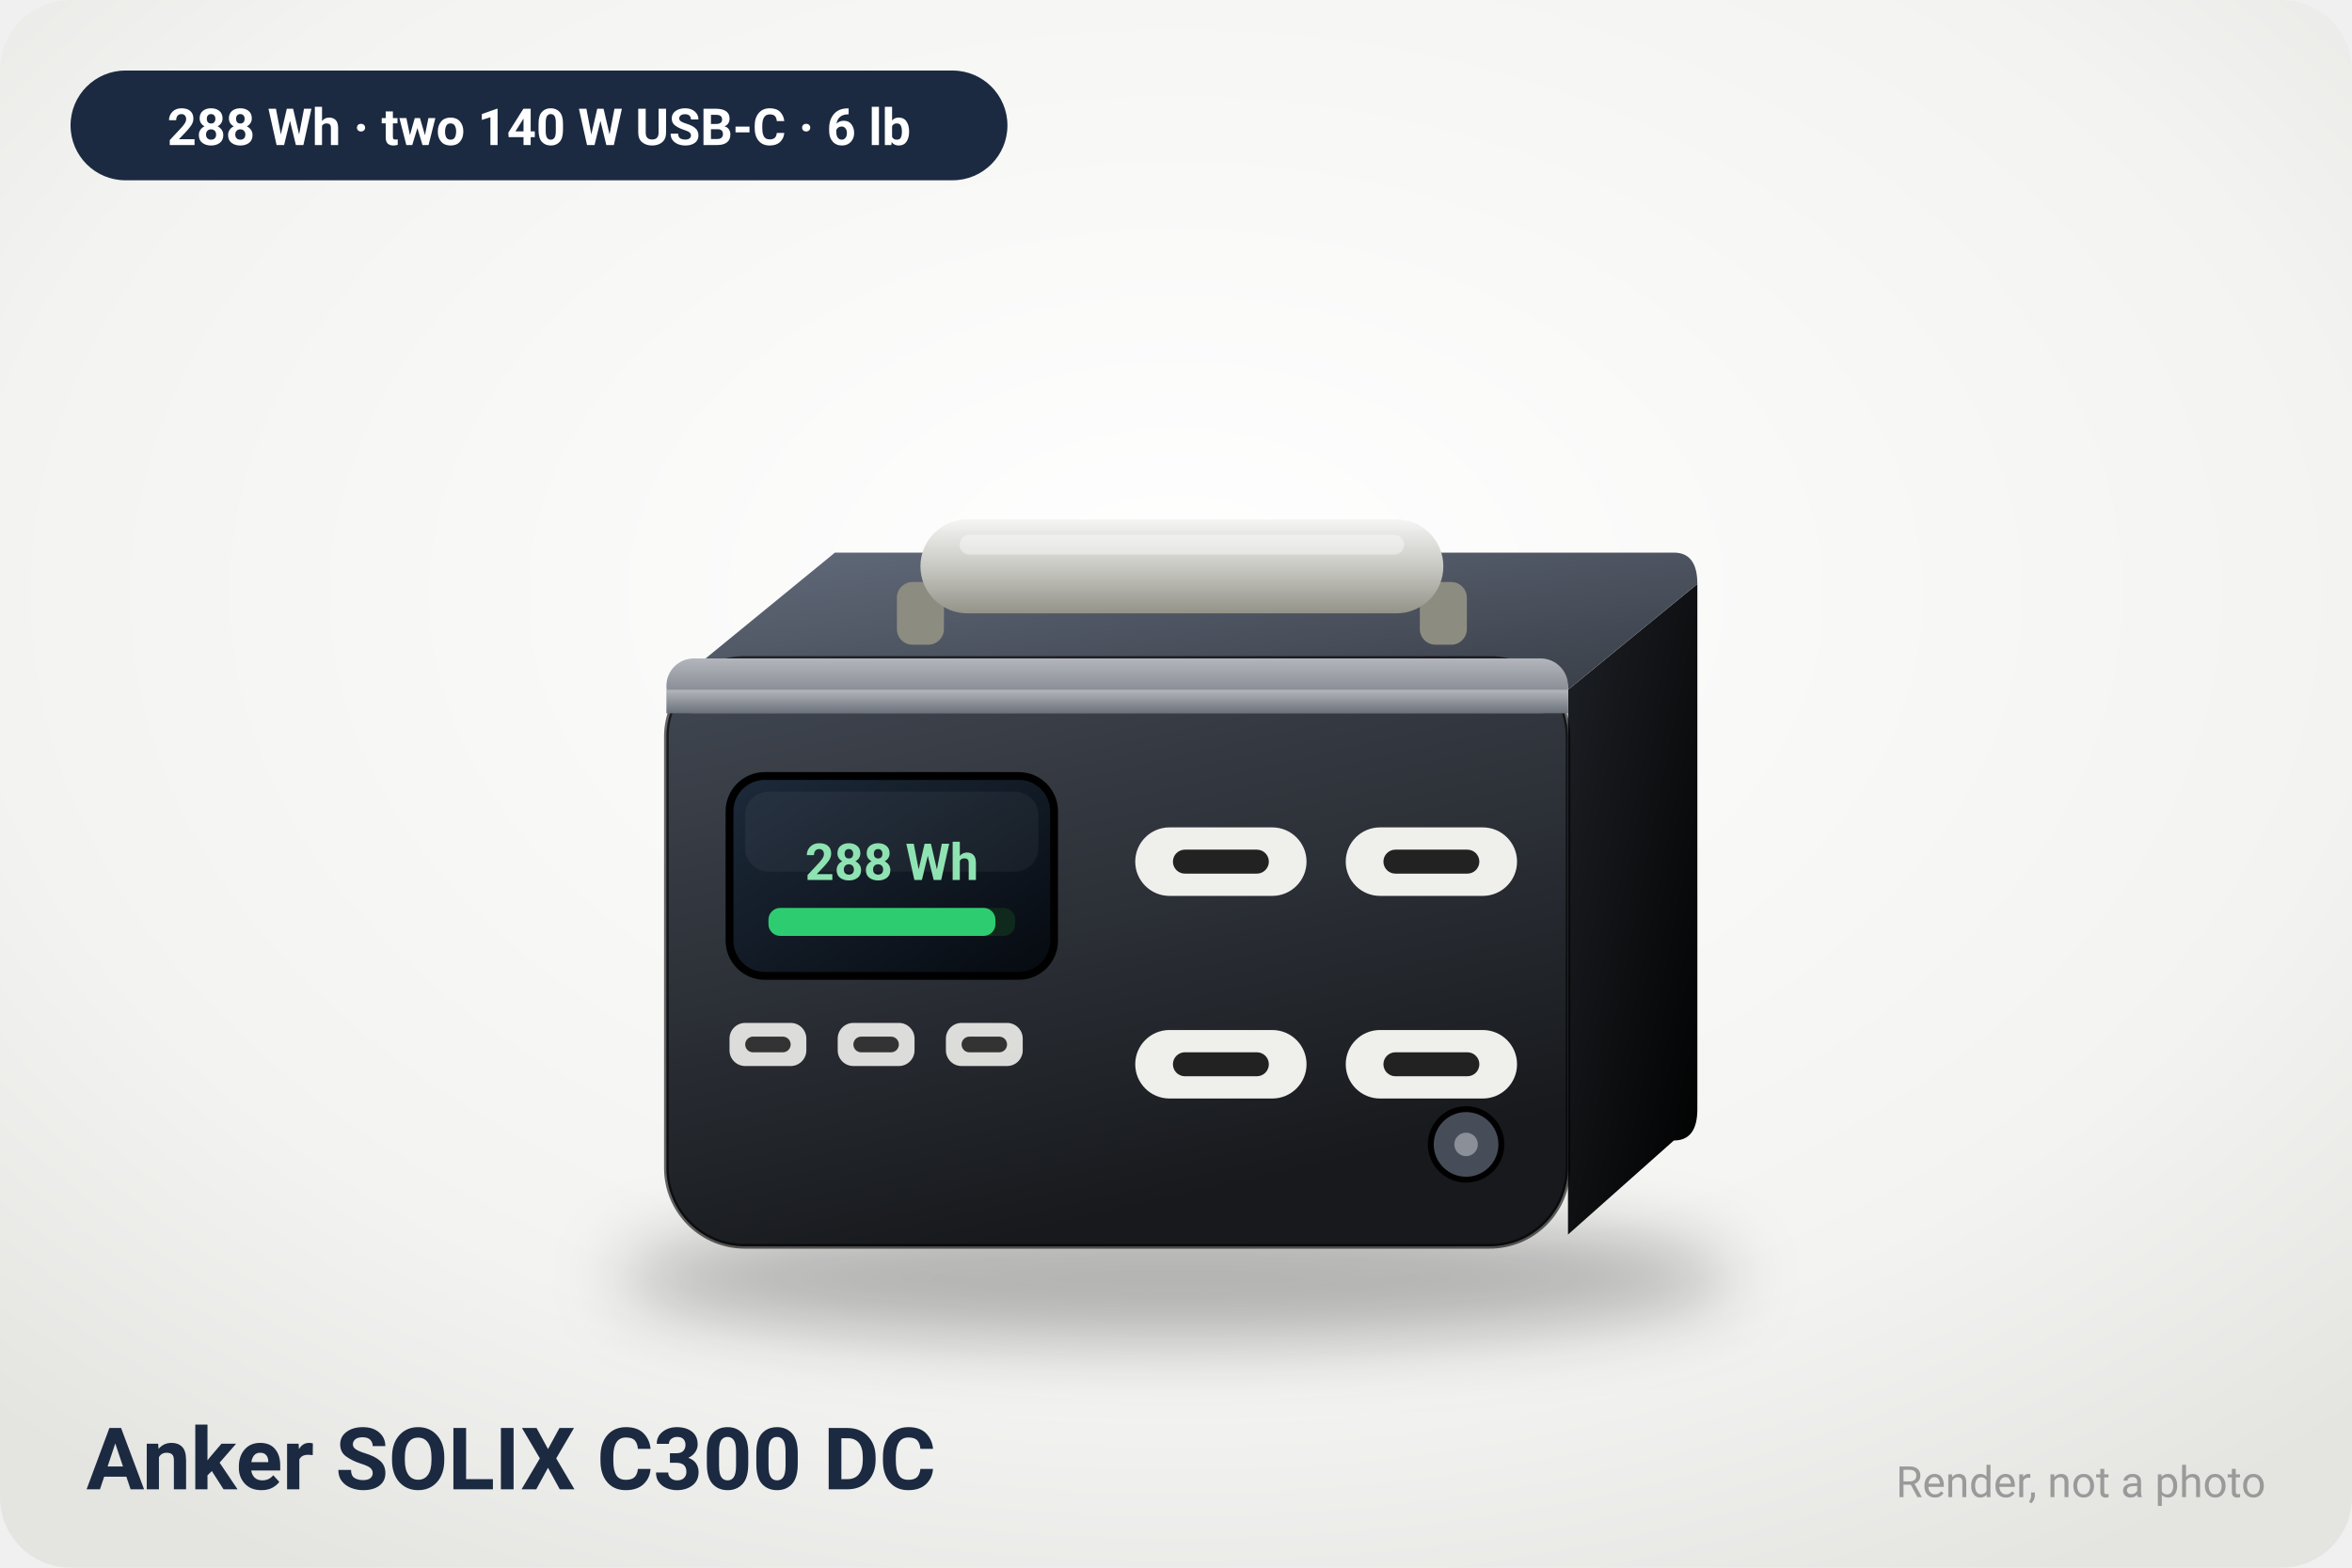
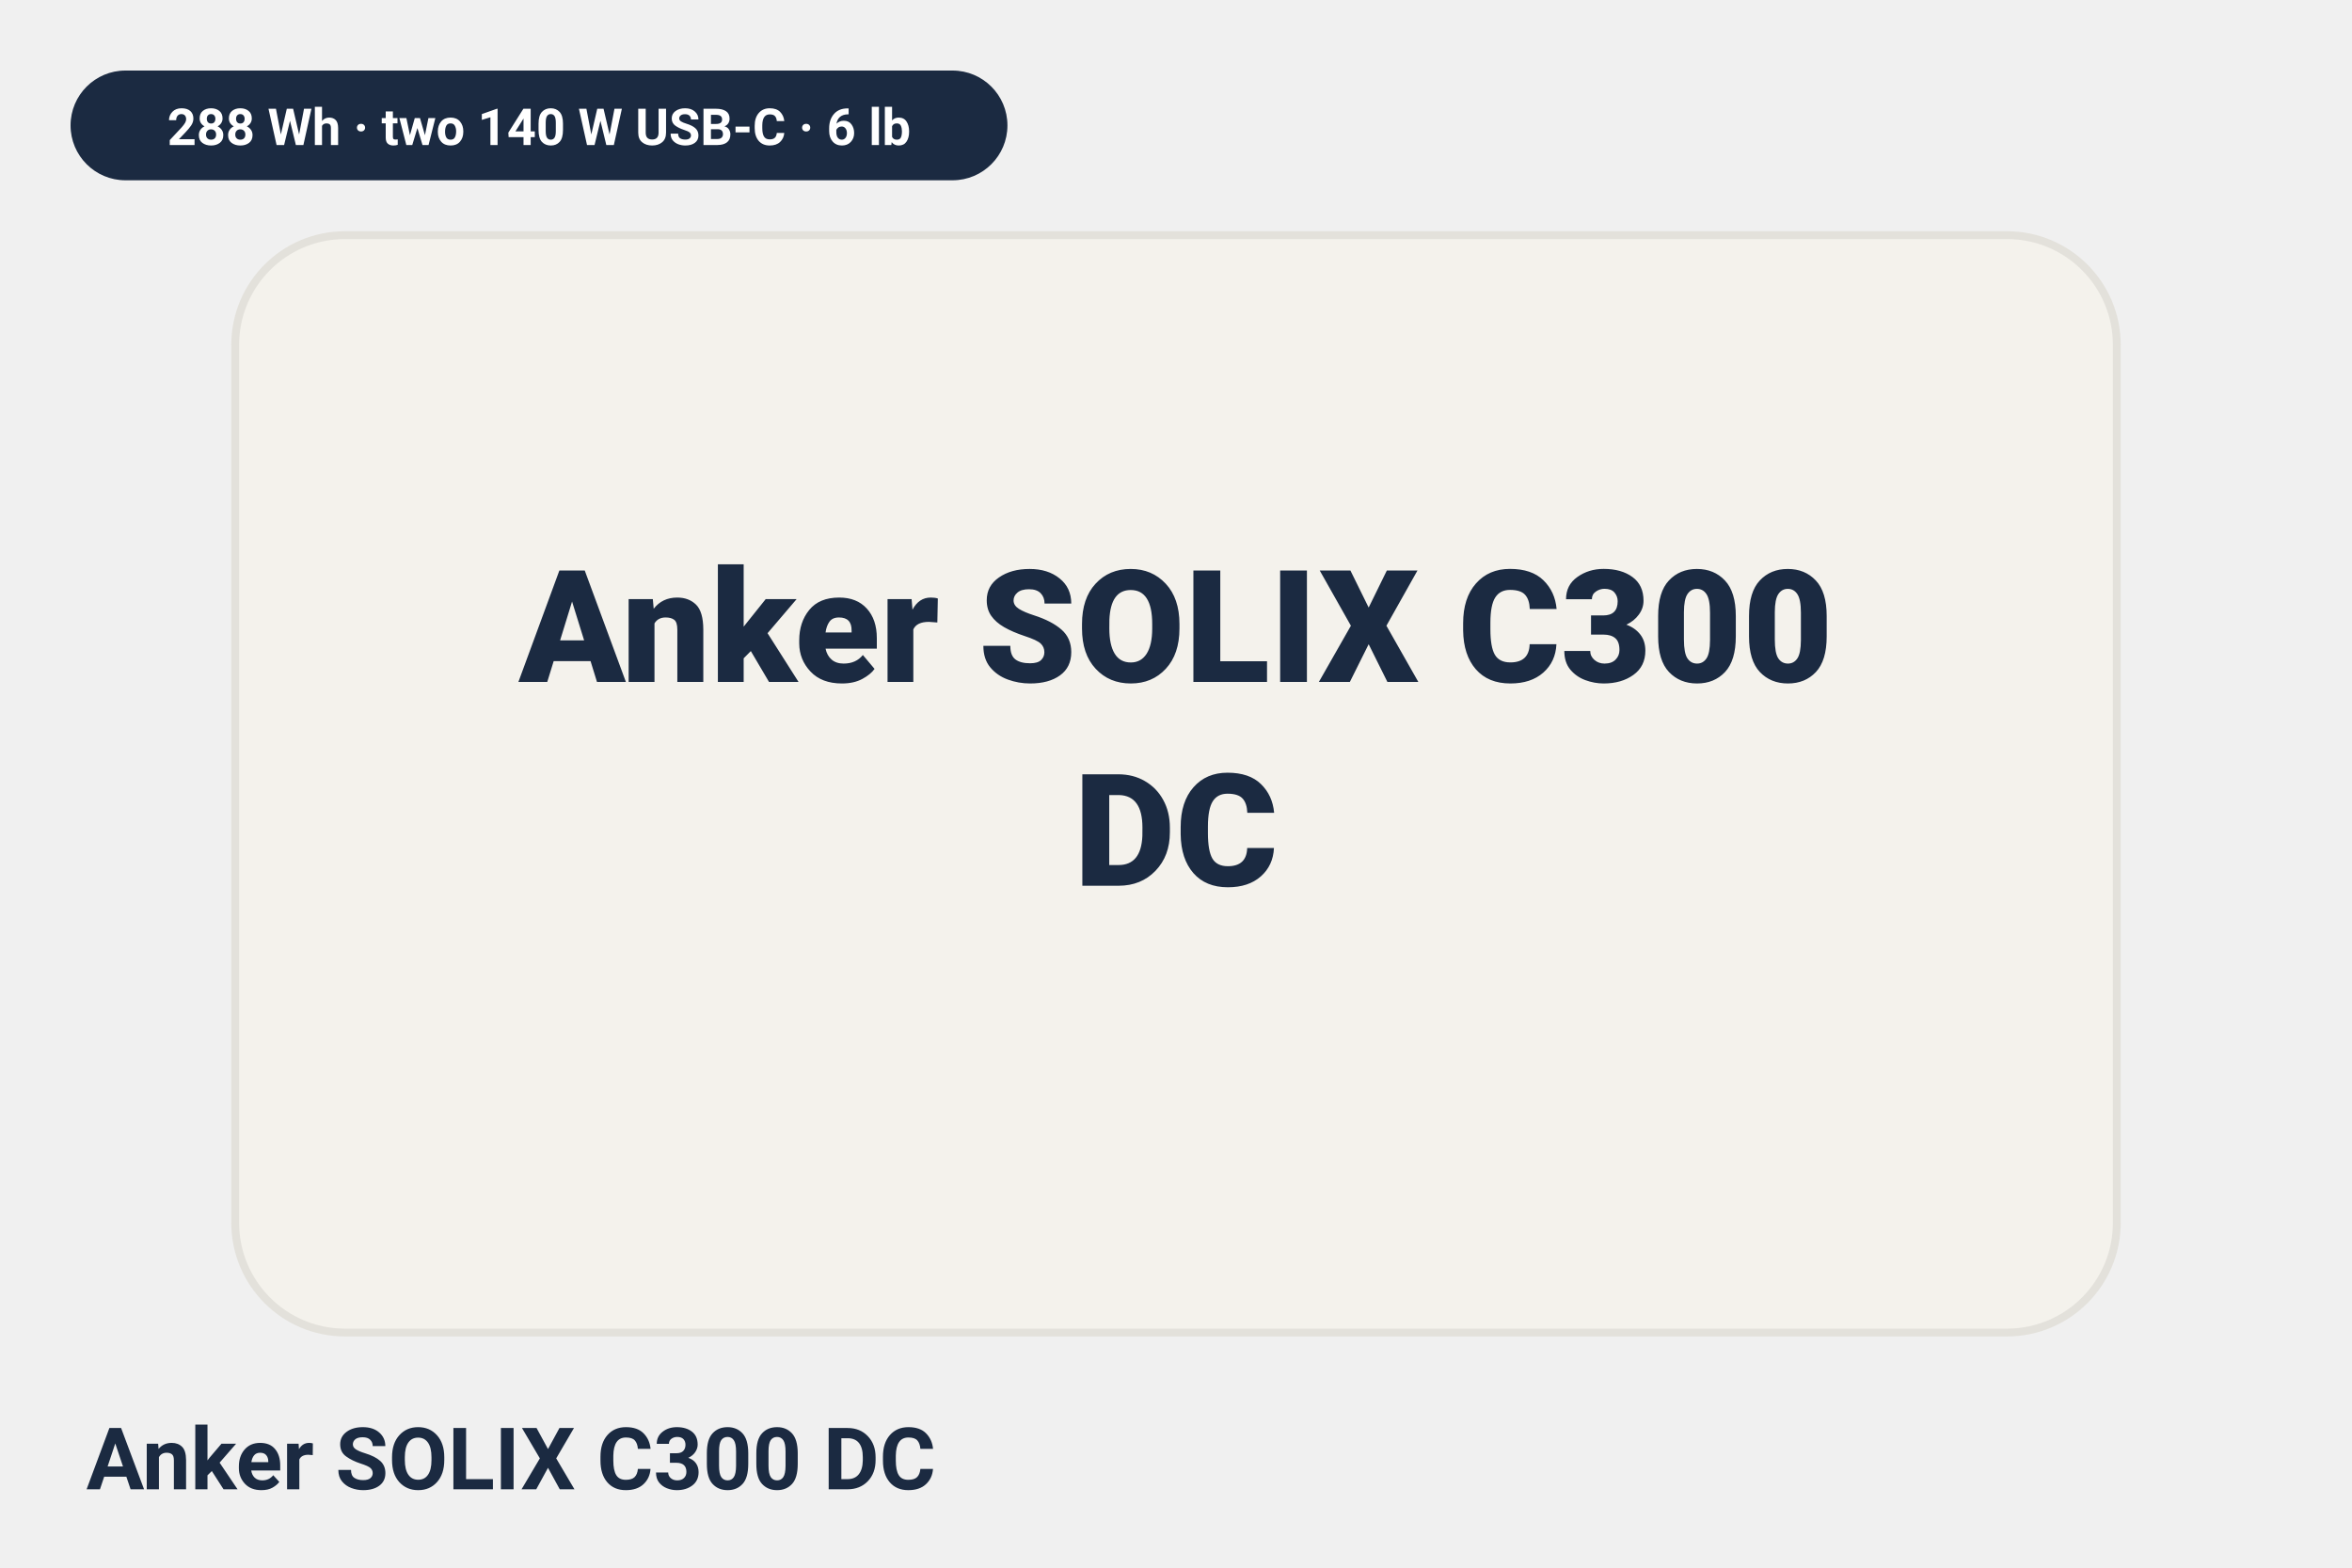
<svg xmlns="http://www.w3.org/2000/svg" viewBox="0 0 600 400" role="img" aria-label="Anker SOLIX C300 DC (product render)">
-   <defs>
-     <radialGradient id="cc300-bg" cx="50%" cy="38%" r="72%">
-       <stop offset="0" stop-color="#ffffff" />
-       <stop offset="0.7" stop-color="#f3f3f1" />
-       <stop offset="1" stop-color="#e4e4e1" />
-     </radialGradient>
-     <filter id="cc300-blur" x="-30%" y="-80%" width="160%" height="300%">
-       <feGaussianBlur stdDeviation="9" />
-     </filter>
-     <filter id="cc300-soft" x="-20%" y="-20%" width="140%" height="140%">
-       <feGaussianBlur stdDeviation="2.2" />
-     </filter>
-     <filter id="cc300-glow" x="-50%" y="-50%" width="200%" height="200%">
-       <feGaussianBlur stdDeviation="5" />
-     </filter>
-     <linearGradient id="cc300-front" x1="0" y1="0" x2="0.35" y2="1">
-       <stop offset="0" stop-color="#424852" />
-       <stop offset="0.55" stop-color="#2B2F36" />
-       <stop offset="1" stop-color="#17191c" />
-     </linearGradient>
-     <linearGradient id="cc300-side" x1="0" y1="0" x2="1" y2="1">
-       <stop offset="0" stop-color="#1d2025" />
-       <stop offset="1" stop-color="#000000" />
-     </linearGradient>
-     <linearGradient id="cc300-top" x1="0" y1="0" x2="1" y2="1">
-       <stop offset="0" stop-color="#616a7a" />
-       <stop offset="1" stop-color="#393e47" />
-     </linearGradient>
-     <radialGradient id="cc300-dome" cx="38%" cy="32%" r="75%">
-       <stop offset="0" stop-color="#5d6574" />
-       <stop offset="0.6" stop-color="#2B2F36" />
-       <stop offset="1" stop-color="#0b0c0e" />
-     </radialGradient>
-     <linearGradient id="cc300-gloss" x1="0" y1="0" x2="1" y2="1">
-       <stop offset="0" stop-color="#ffffff" stop-opacity="0.55" />
-       <stop offset="0.5" stop-color="#ffffff" stop-opacity="0.05" />
-       <stop offset="1" stop-color="#ffffff" stop-opacity="0" />
-     </linearGradient>
-     <linearGradient id="cc300-screen" x1="0" y1="0" x2="1" y2="1">
-       <stop offset="0" stop-color="#1d2a3a" />
-       <stop offset="1" stop-color="#060a10" />
-     </linearGradient>
-     <linearGradient id="cc300-metal" x1="0" y1="0" x2="1" y2="0">
-       <stop offset="0" stop-color="#d9d9d6" />
-       <stop offset="0.35" stop-color="#f4f4f2" />
-       <stop offset="0.65" stop-color="#bdbdb9" />
-       <stop offset="1" stop-color="#e6e6e3" />
-     </linearGradient>
-     <linearGradient id="cc300-accent" x1="0" y1="0" x2="0" y2="1">
-       <stop offset="0" stop-color="#b3b6bc" />
-       <stop offset="1" stop-color="#6b707a" />
-     </linearGradient>
-     <linearGradient id="cc300-lens" x1="0" y1="0" x2="1" y2="1">
-       <stop offset="0" stop-color="#5a6470" />
-       <stop offset="0.45" stop-color="#1c2129" />
-       <stop offset="0.55" stop-color="#2b323c" />
-       <stop offset="1" stop-color="#0c0f14" />
-     </linearGradient>
-   </defs>
-   <rect width="600" height="400" rx="18" fill="url(#cc300-bg)" />
-   <ellipse cx="300" cy="326" rx="142.6" ry="16" fill="#000" opacity="0.28" filter="url(#cc300-blur)" />
-   <linearGradient id="cc300-h" x1="0" y1="0" x2="0" y2="1">
-     <stop offset="0" stop-color="#f5f5f4" />
-     <stop offset="0.5" stop-color="#C9C9C4" />
-     <stop offset="1" stop-color="#939389" />
-   </linearGradient>
-   <path d="M 400.0 176.0 L 433.0 149.0 L 433.0 283.0 Q 433.0 291.0 427.0 291.0 L 400.0 315.0 Z" fill="url(#cc300-side)" />
-   <path d="M 180.0 168 L 213.0 141.0 L 427.0 141.0 Q 433.0 141.0 433.0 149.0 L 400.0 176.0 Q 400.0 168 390.0 168 Z" fill="url(#cc300-top)" />
-   <rect x="170.0" y="168" width="230" height="150" rx="20" fill="url(#cc300-front)" />
-   <rect x="170.0" y="168" width="230" height="150" rx="20" fill="none" stroke="#000000" stroke-width="1.2" opacity="0.6" />
-   <path d="M 190.0 171 L 380.0 171" stroke="#fff" stroke-opacity="0.35" stroke-width="2" stroke-linecap="round" />
-   <rect x="228.8" y="148.5" width="12" height="16" rx="4" fill="#8c8c81" />
-   <rect x="362.2" y="148.5" width="12" height="16" rx="4" fill="#8c8c81" />
-   <rect x="234.8" y="132.5" width="133.4" height="24" rx="12" fill="url(#cc300-h)" />
-   <rect x="244.8" y="136.5" width="113.4" height="5" rx="2.5" fill="#fff" opacity="0.4" />
-   <rect x="170.0" y="168" width="230" height="14" rx="7" fill="url(#cc300-accent)" />
-   <rect x="170.0" y="176" width="230" height="6" fill="url(#cc300-accent)" />
-   <rect x="186.1" y="198.0" width="82.8" height="51" rx="9" fill="url(#cc300-screen)" stroke="#000" stroke-width="2" />
-   <rect x="190.1" y="202.0" width="74.8" height="20.4" rx="6" fill="#fff" opacity="0.05" />
-   <text x="227.5" y="224.52" text-anchor="middle" font-family="-apple-system,Segoe UI,Roboto,Helvetica,Arial,sans-serif" font-size="13" font-weight="700" fill="#8FE3B2">288 Wh</text>
-   <rect x="196.036" y="231.66" width="62.928" height="7.14" rx="3" fill="#0f2a1c" />
-   <rect x="196.036" y="231.66" width="57.894" height="7.14" rx="3" fill="#2ecc71" />
-   <rect x="289.6" y="211.11" width="43.7" height="17.48" rx="8.74" fill="#efefec" />
-   <rect x="299.214" y="216.791" width="24.472" height="6.118" rx="3.059" fill="#222" />
-   <rect x="343.3" y="211.11" width="43.7" height="17.48" rx="8.74" fill="#efefec" />
-   <rect x="352.914" y="216.791" width="24.472" height="6.118" rx="3.059" fill="#222" />
-   <rect x="289.6" y="262.81" width="43.7" height="17.48" rx="8.74" fill="#efefec" />
-   <rect x="299.214" y="268.491" width="24.472" height="6.118" rx="3.059" fill="#222" />
-   <rect x="343.3" y="262.81" width="43.7" height="17.48" rx="8.74" fill="#efefec" />
-   <rect x="352.914" y="268.491" width="24.472" height="6.118" rx="3.059" fill="#222" />
-   <rect x="186.1" y="261.0" width="19.6" height="11" rx="4" fill="#efefec" opacity="0.9" />
-   <rect x="190.1" y="264.5" width="11.6" height="4" rx="2" fill="#333" />
-   <rect x="213.7" y="261.0" width="19.6" height="11" rx="4" fill="#efefec" opacity="0.9" />
-   <rect x="217.7" y="264.5" width="11.6" height="4" rx="2" fill="#333" />
-   <rect x="241.3" y="261.0" width="19.6" height="11" rx="4" fill="#efefec" opacity="0.9" />
-   <rect x="245.3" y="264.5" width="11.6" height="4" rx="2" fill="#333" />
-   <circle cx="374.0" cy="292" r="9" fill="#464d58" stroke="#000000" stroke-width="1.5" />
-   <circle cx="374.0" cy="292" r="3" fill="#8A8F98" />
+   <rect x="60" y="60" width="480" height="280" rx="28" fill="#F4F2EC" />
+   <rect x="60" y="60" width="480" height="280" rx="28" fill="none" stroke="#E3E1DB" stroke-width="2" />
+   <g font-family="-apple-system,Segoe UI,Roboto,Helvetica,Arial,sans-serif">
+     <text x="300" y="174" text-anchor="middle" font-size="40" font-weight="800" fill="#1B2A41">Anker SOLIX C300</text>
+     <text x="300" y="226" text-anchor="middle" font-size="40" font-weight="800" fill="#1B2A41">DC</text>
+   </g>
  <g font-family="-apple-system,Segoe UI,Roboto,Helvetica,Arial,sans-serif">
    <rect x="18" y="18" width="239" height="28" rx="14" fill="#1B2A41" />
    <text x="137.5" y="37" text-anchor="middle" font-size="13" font-weight="700" fill="#fff">288 Wh · two 140 W USB-C · 6 lb</text>
    <text x="22" y="380" font-size="22" font-weight="700" fill="#1B2A41">Anker SOLIX C300 DC</text>
-     <text x="578" y="382" text-anchor="end" font-size="11" fill="#9a9a9a">Render, not a photo</text>
+     <text x="578" y="382" text-anchor="end" font-size="11" fill="#9a9a9a" />
  </g>
</svg>
